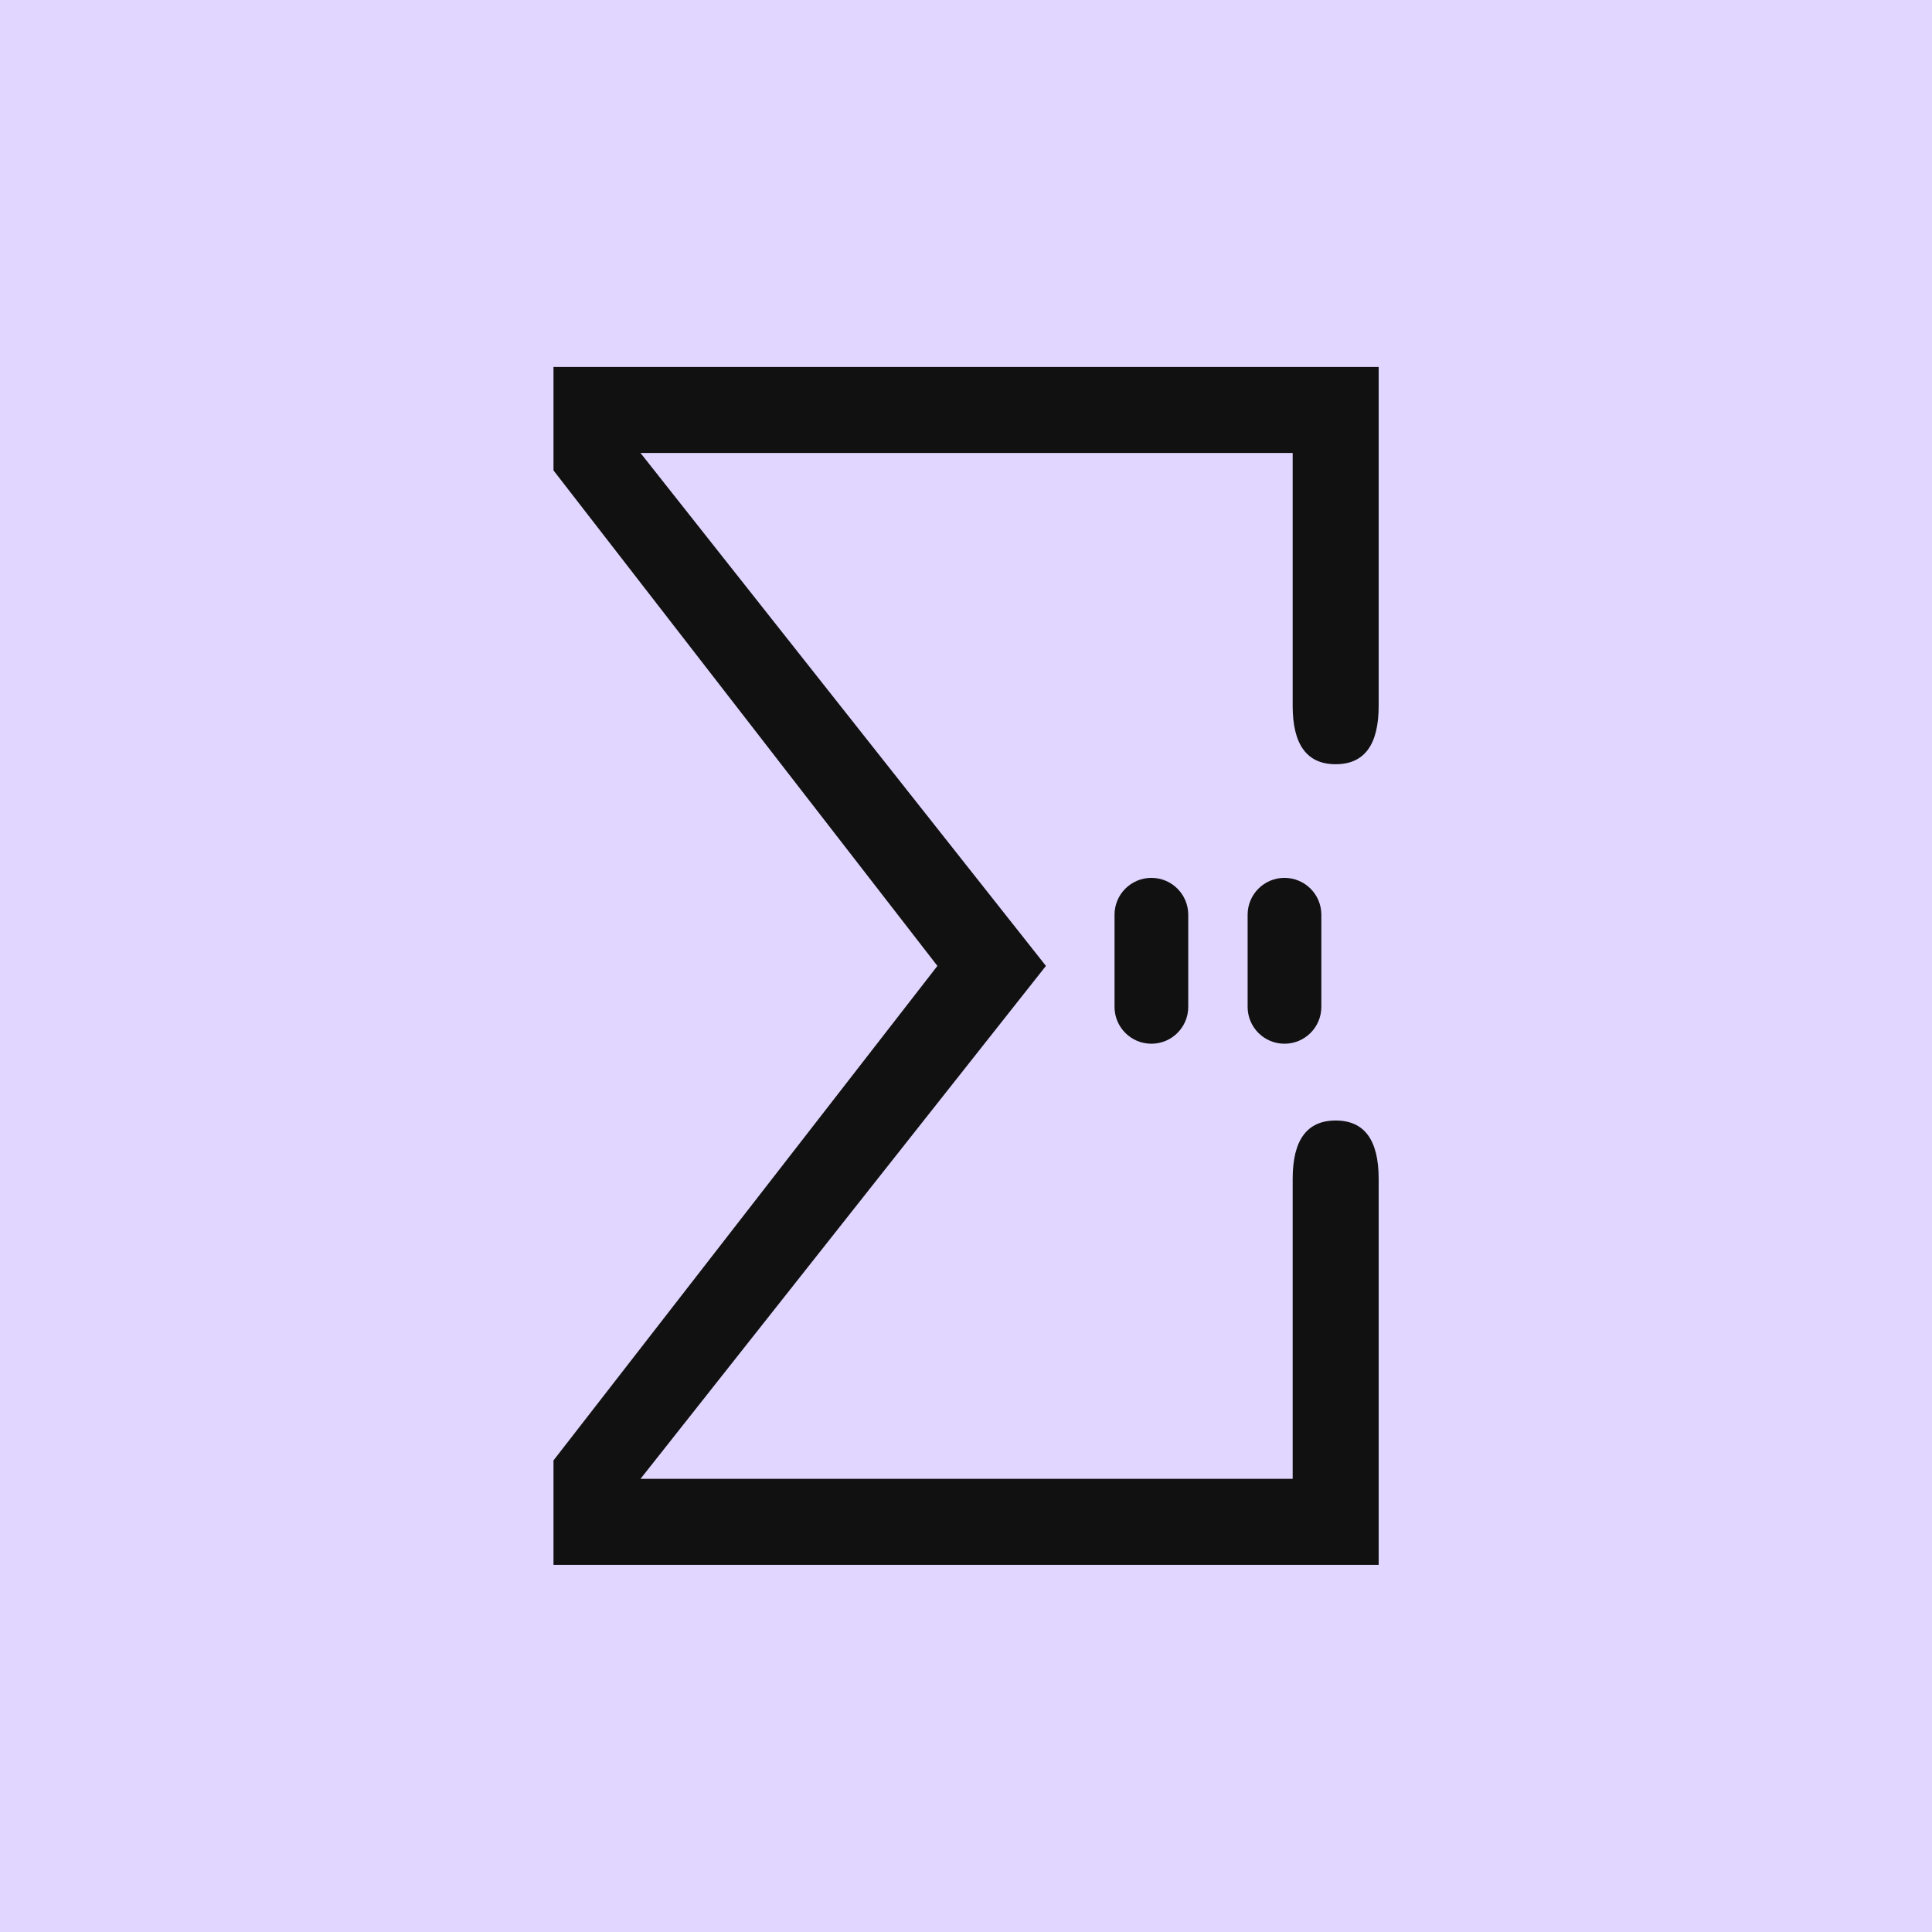
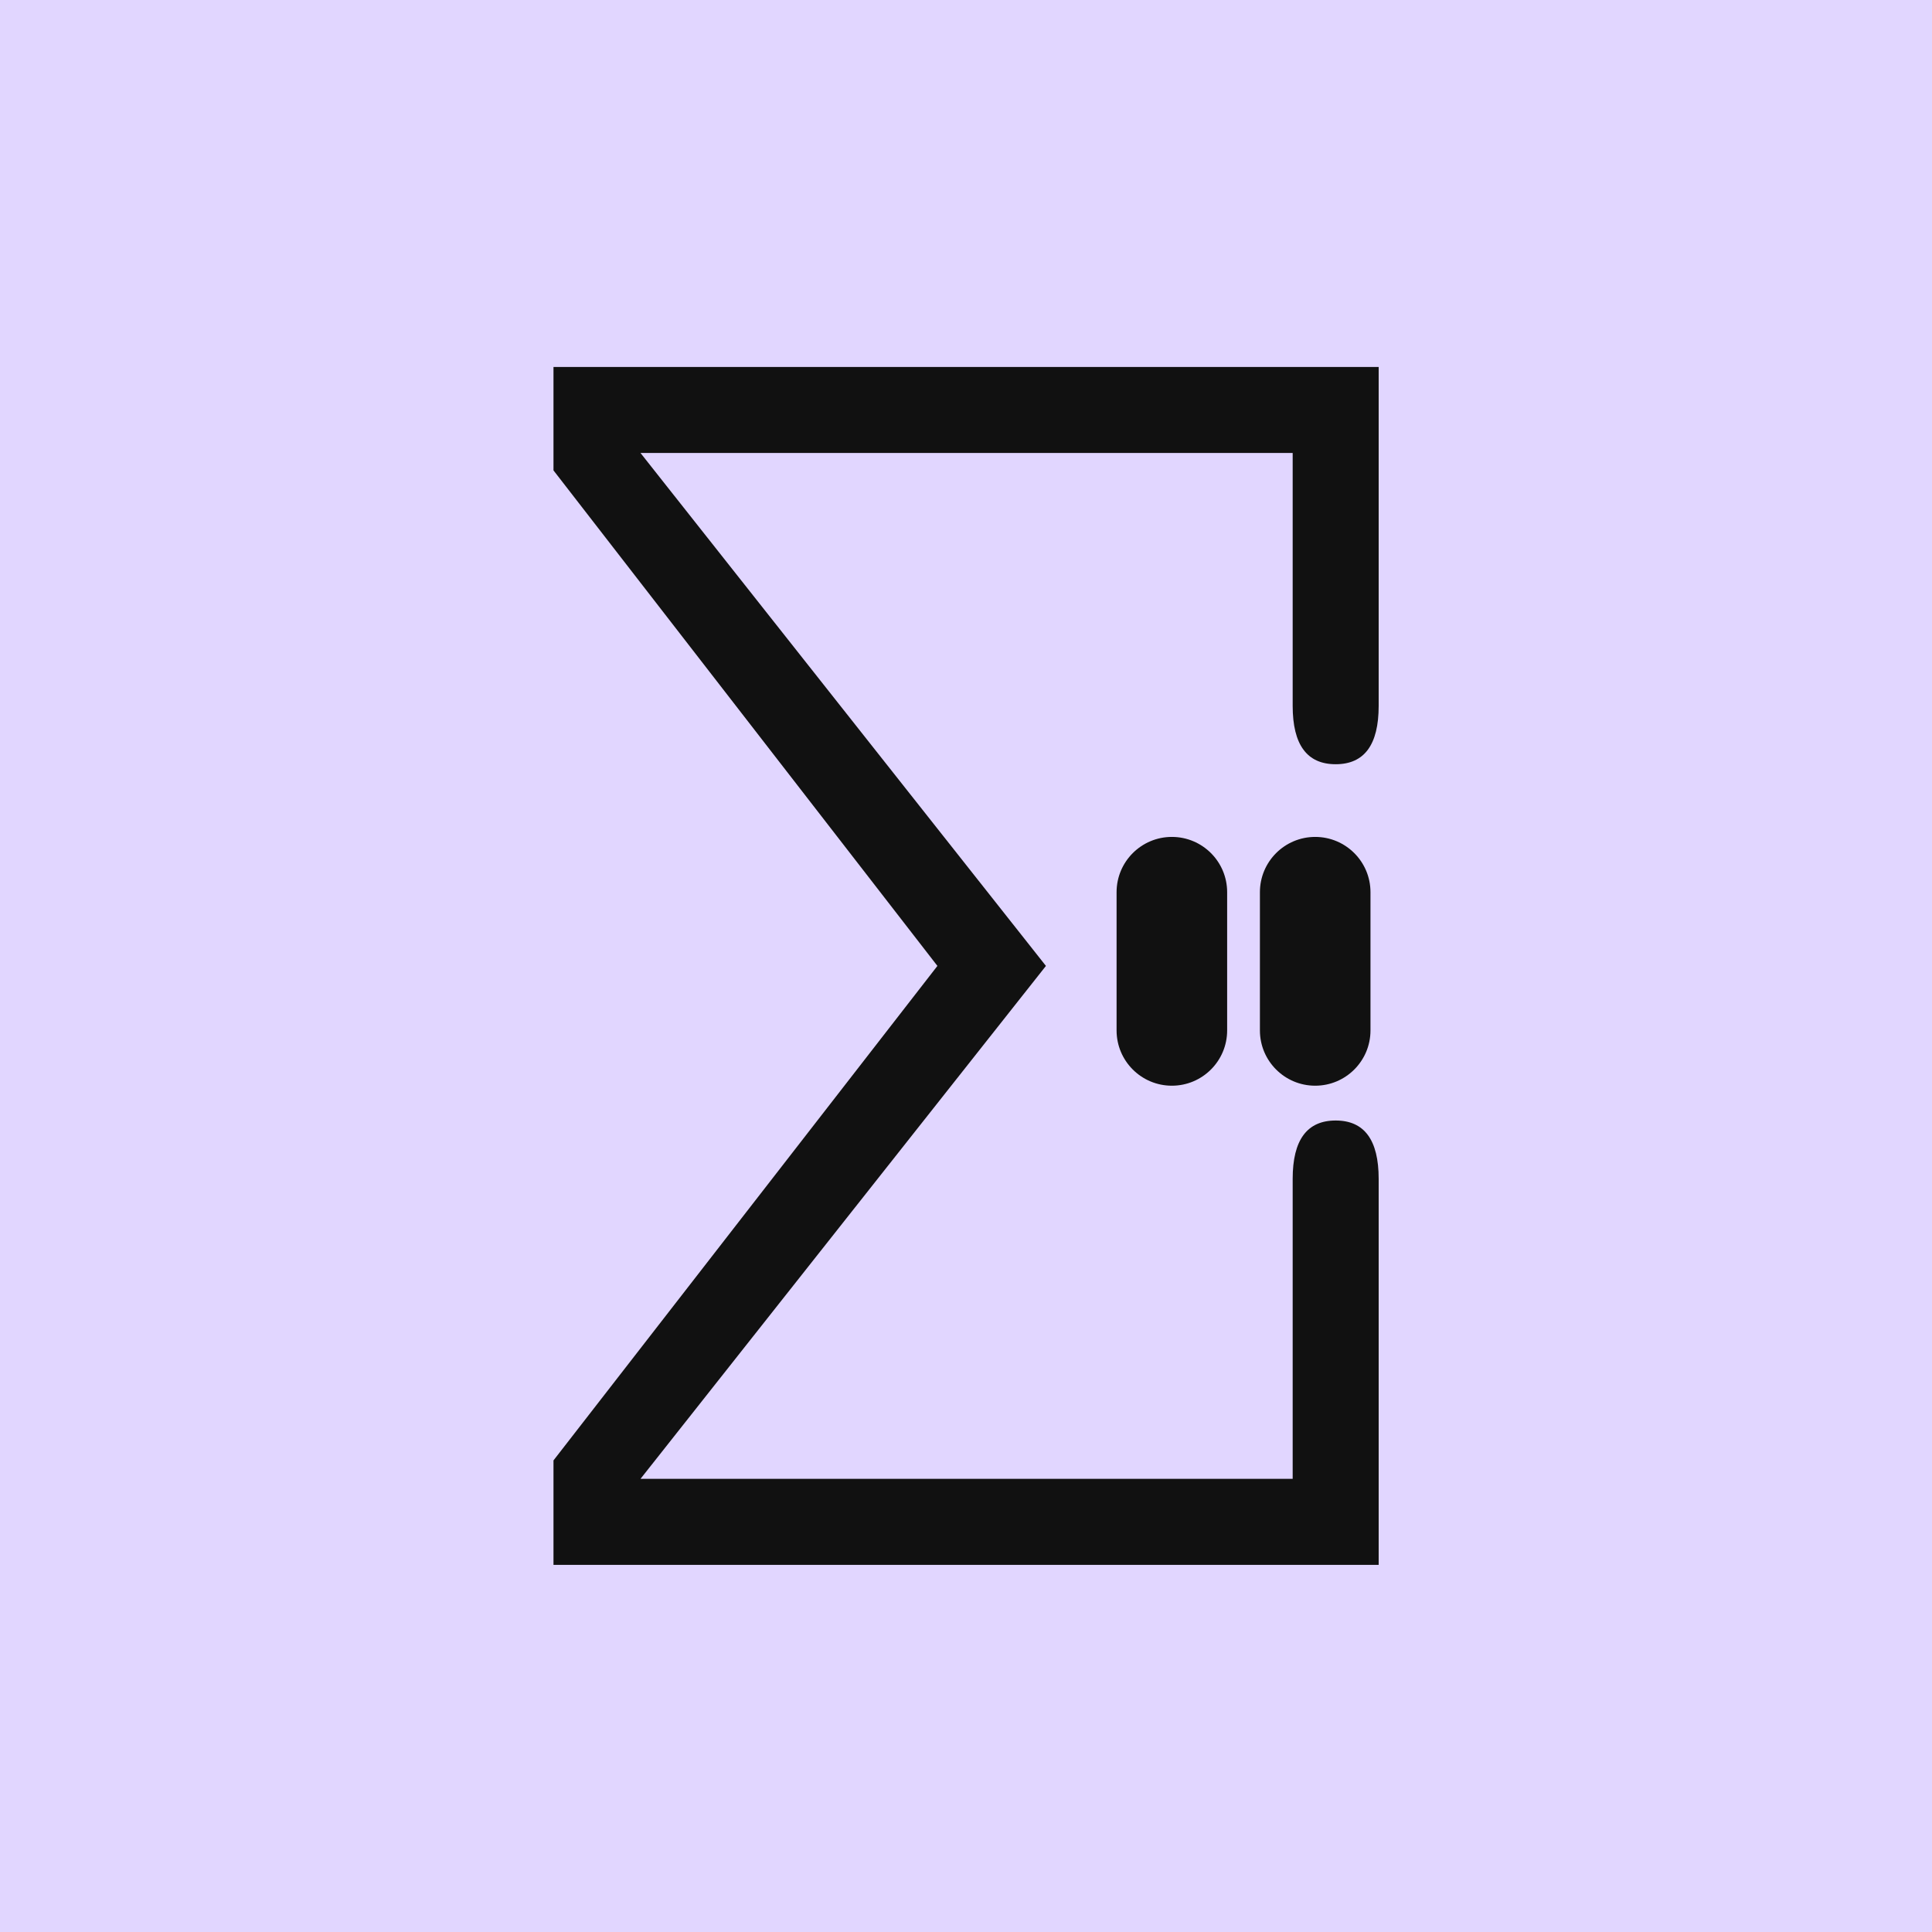
<svg xmlns="http://www.w3.org/2000/svg" viewBox="0 0 512 512" role="img" aria-label="Sigma">
  <style>.eye{transform-box:fill-box;transform-origin:center;animation:blink 5.5s infinite}
.eye:nth-of-type(2){animation-delay:.07s}@keyframes blink{0%,92%,100%{transform:scaleY(1)}95%{transform:scaleY(.08)}}
@media (prefers-reduced-motion:reduce){.eye{animation:none}}</style>
  <rect width="512" height="512" fill="#e1d6ff" />
  <g transform="translate(93.5 414.7) scale(0.27132)">
    <g transform="scale(1,-1)">
      <path d="M196 1170H1002V839Q1002 782 960 782Q918 782 918 839V1086H281L677 585L281 84H918V377Q918 434 960 434Q1002 434 1002 377V0H196V102L571 585L196 1069Z" fill="#111" />
      <g class="eye">
-         <rect x="744" y="509" width="72" height="162" rx="36" fill="#111" />
+         <rect x="746" y="468" width="108" height="243" rx="54" fill="#111" />
      </g>
      <g class="eye">
-         <rect x="874" y="509" width="72" height="162" rx="36" fill="#111" />
+         <rect x="886" y="468" width="108" height="243" rx="54" fill="#111" />
      </g>
    </g>
  </g>
</svg>
